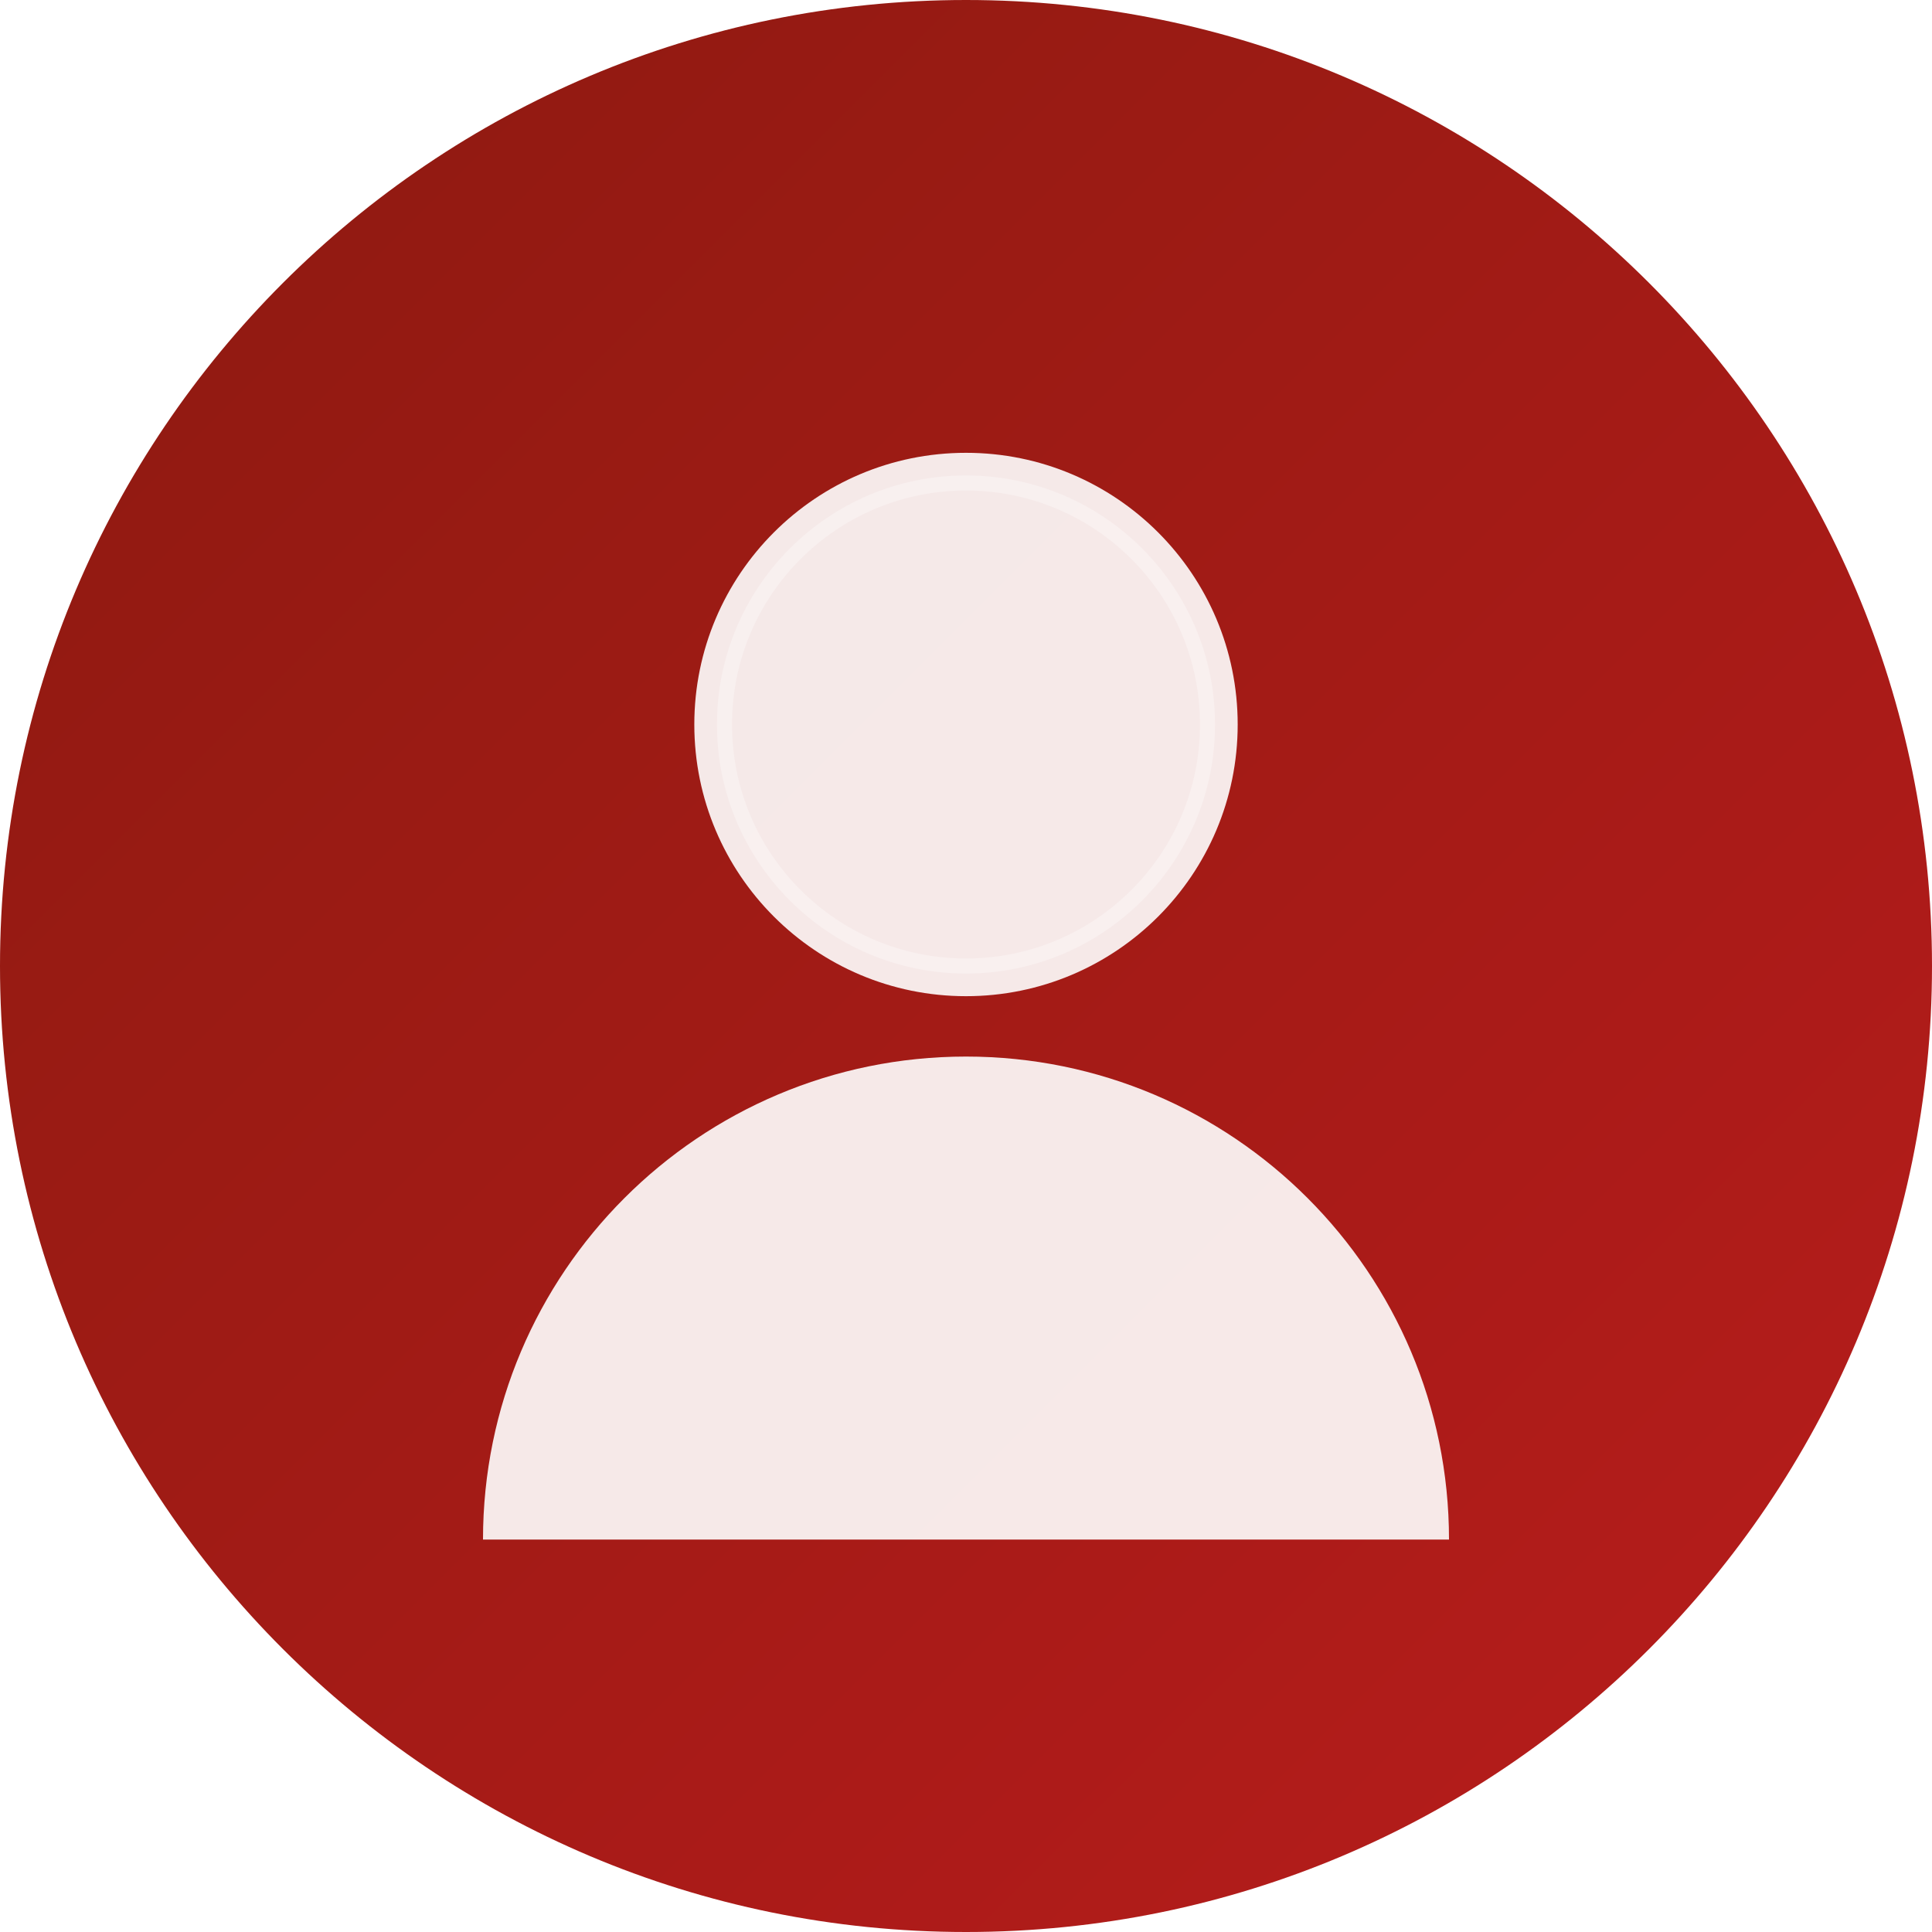
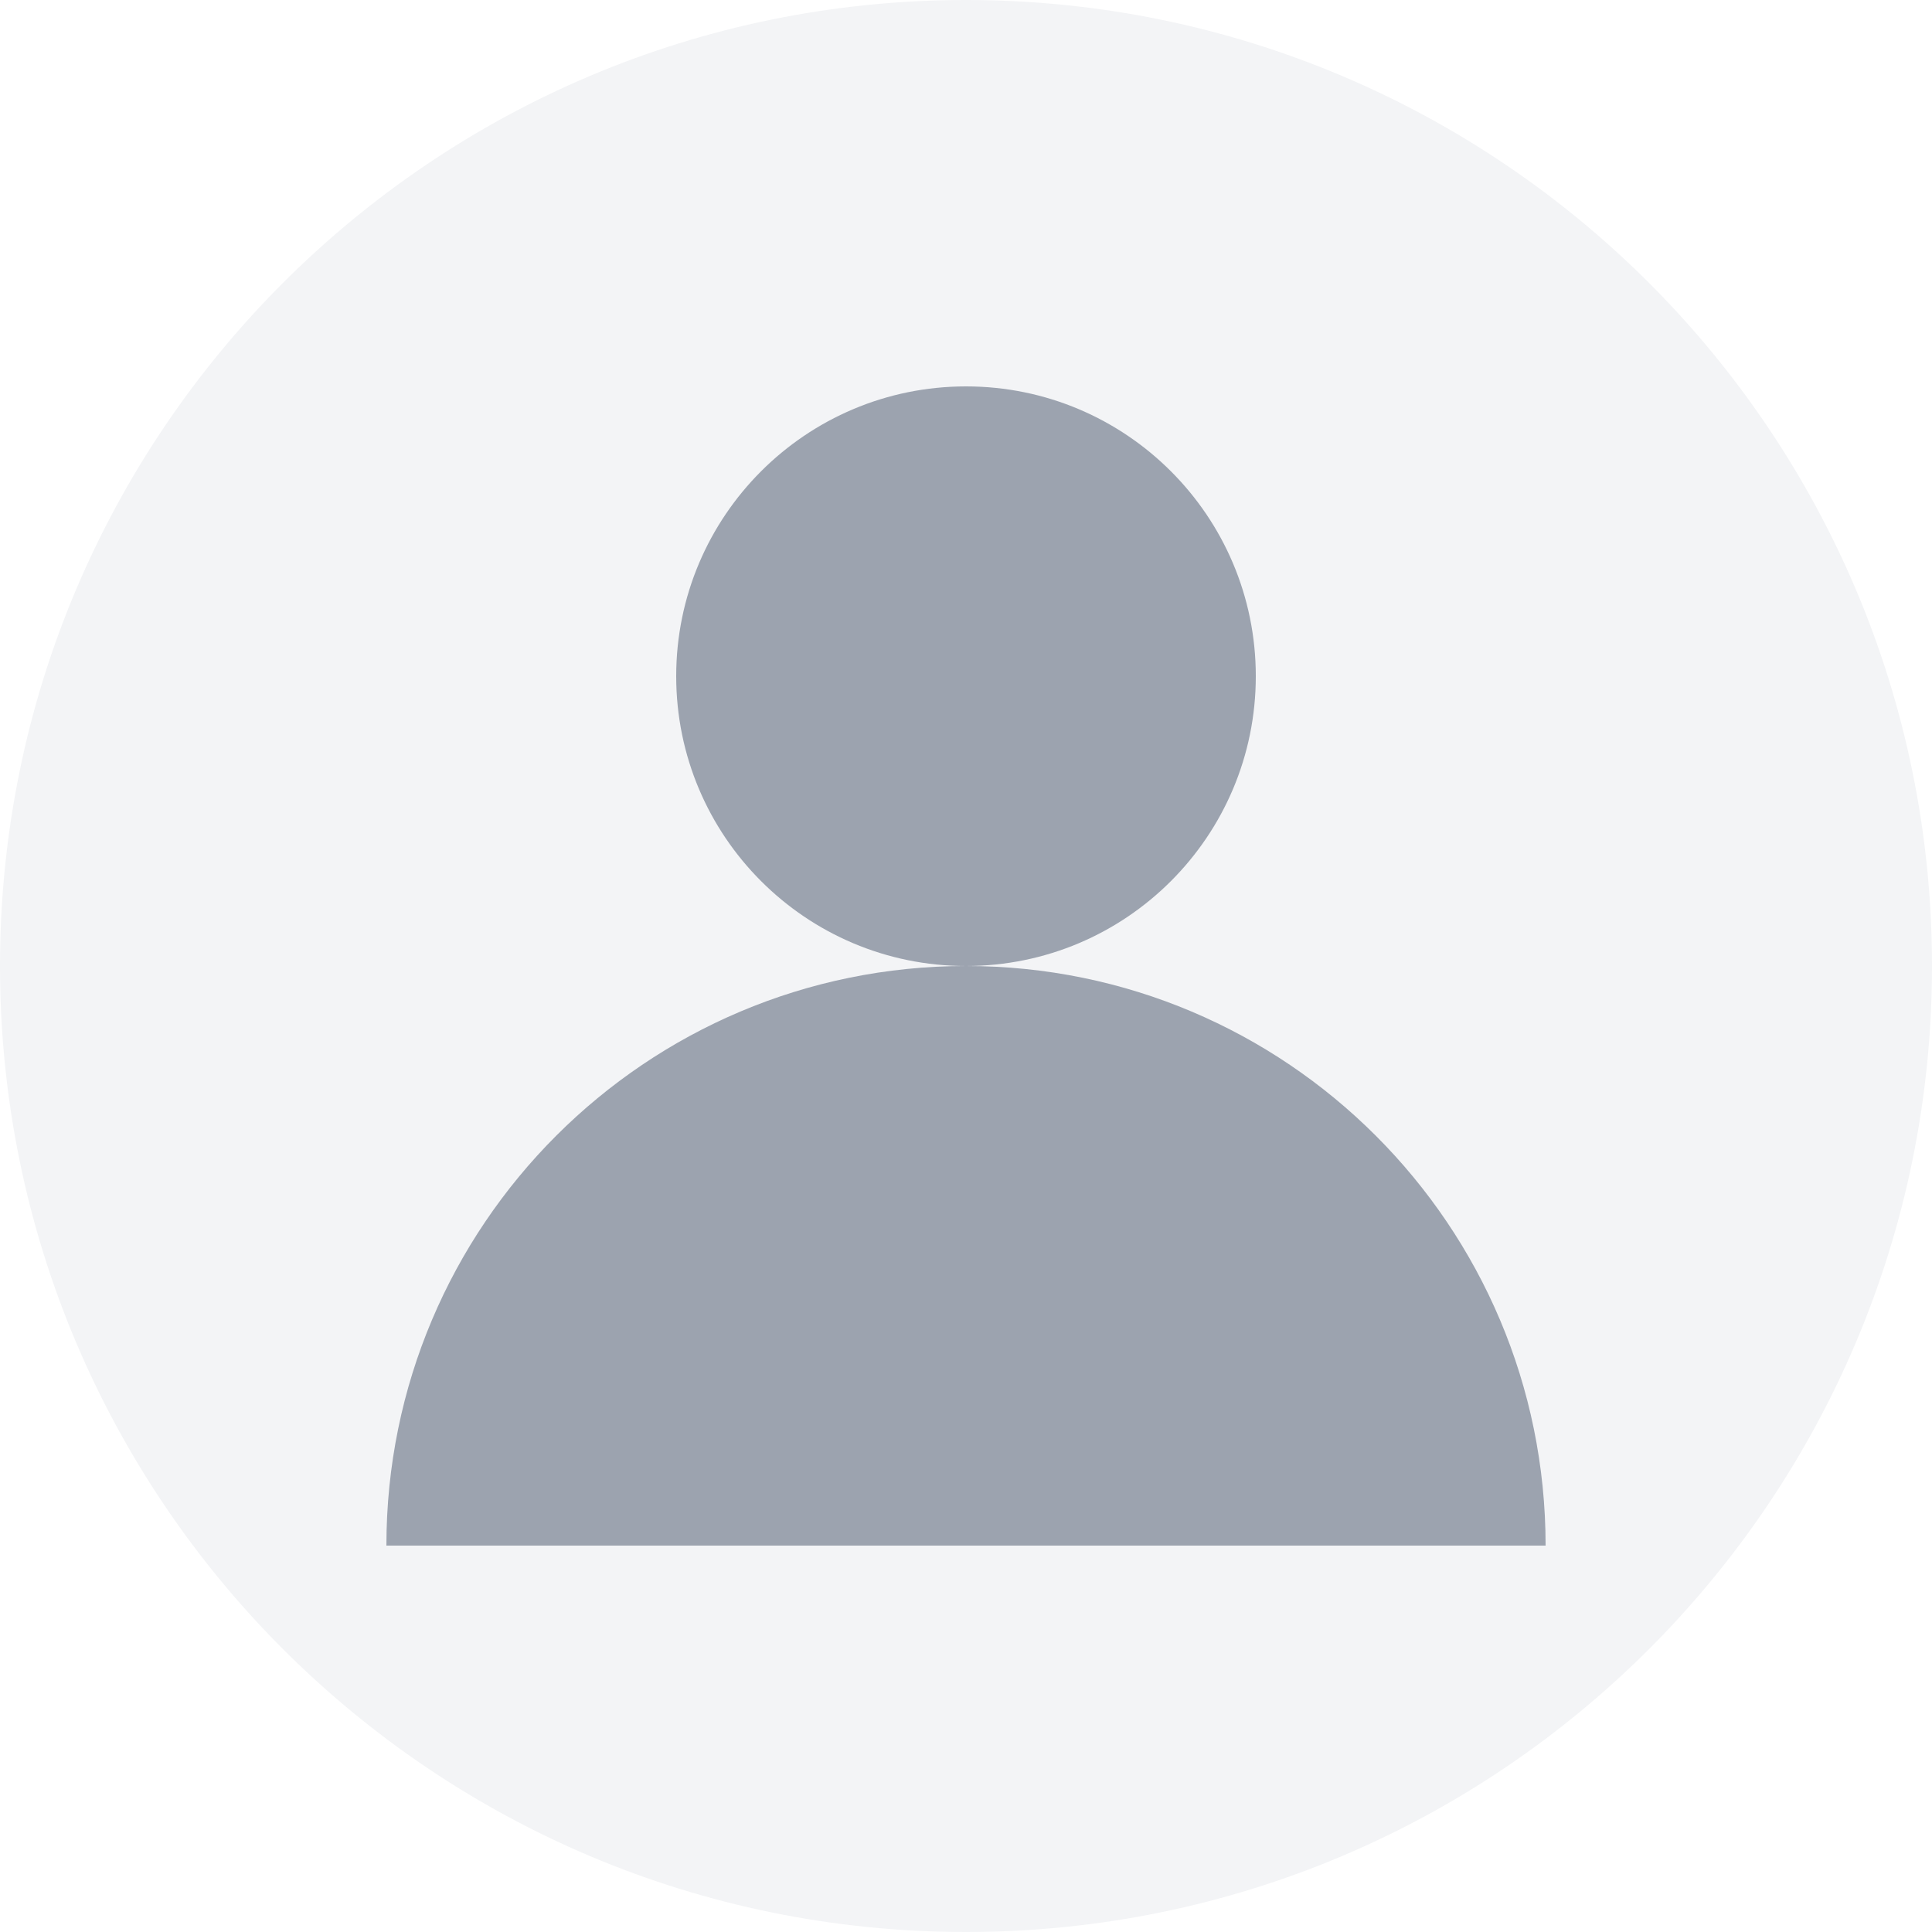
- <svg xmlns="http://www.w3.org/2000/svg" width="128" height="128" viewBox="0 0 128 128" fill="none">
-   <defs>
-     <linearGradient id="redGradient" x1="0%" y1="0%" x2="100%" y2="100%">
-       <stop offset="0%" style="stop-color:#8C1A10;stop-opacity:1" />
-       <stop offset="100%" style="stop-color:#B91C1C;stop-opacity:1" />
-     </linearGradient>
-   </defs>
-   <circle cx="64" cy="64" r="64" fill="url(#redGradient)" />
-   <circle cx="64" cy="48" r="18" fill="rgba(255,255,255,0.9)" />
-   <path d="M32 102c0-17.673 14.327-32 32-32s32 14.327 32 32" fill="rgba(255,255,255,0.9)" />
-   <circle cx="64" cy="48" r="16" fill="none" stroke="rgba(255,255,255,0.3)" stroke-width="1" />
+ <svg xmlns="http://www.w3.org/2000/svg" width="100" height="100" viewBox="0 0 100 100" fill="none">
+   <circle cx="50" cy="50" r="50" fill="#f3f4f6" />
+   <circle cx="50" cy="35" r="15" fill="#9ca3af" />
+   <path d="M20 80c0-16.569 13.431-30 30-30s30 13.431 30 30" fill="#9ca3af" />
</svg>
